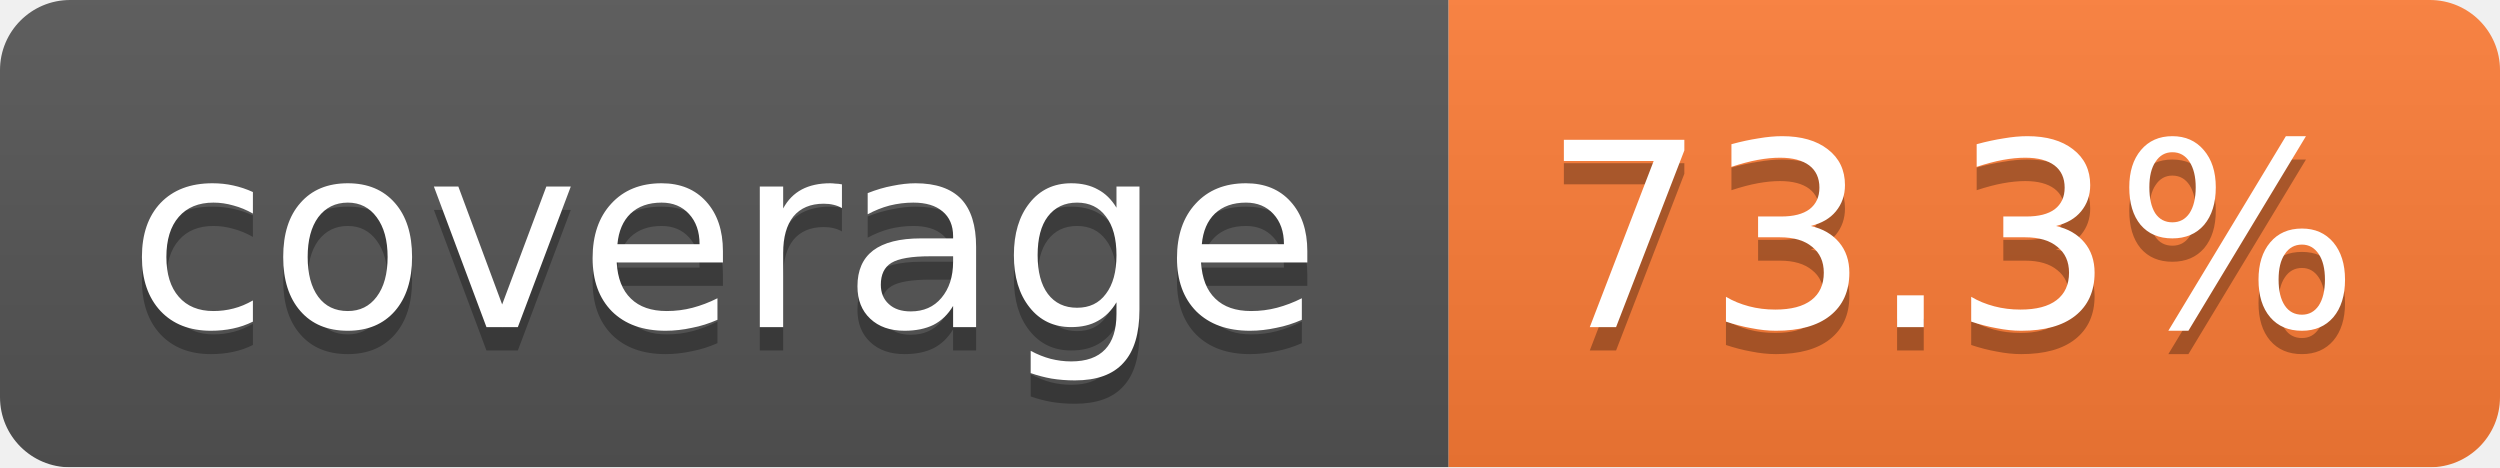
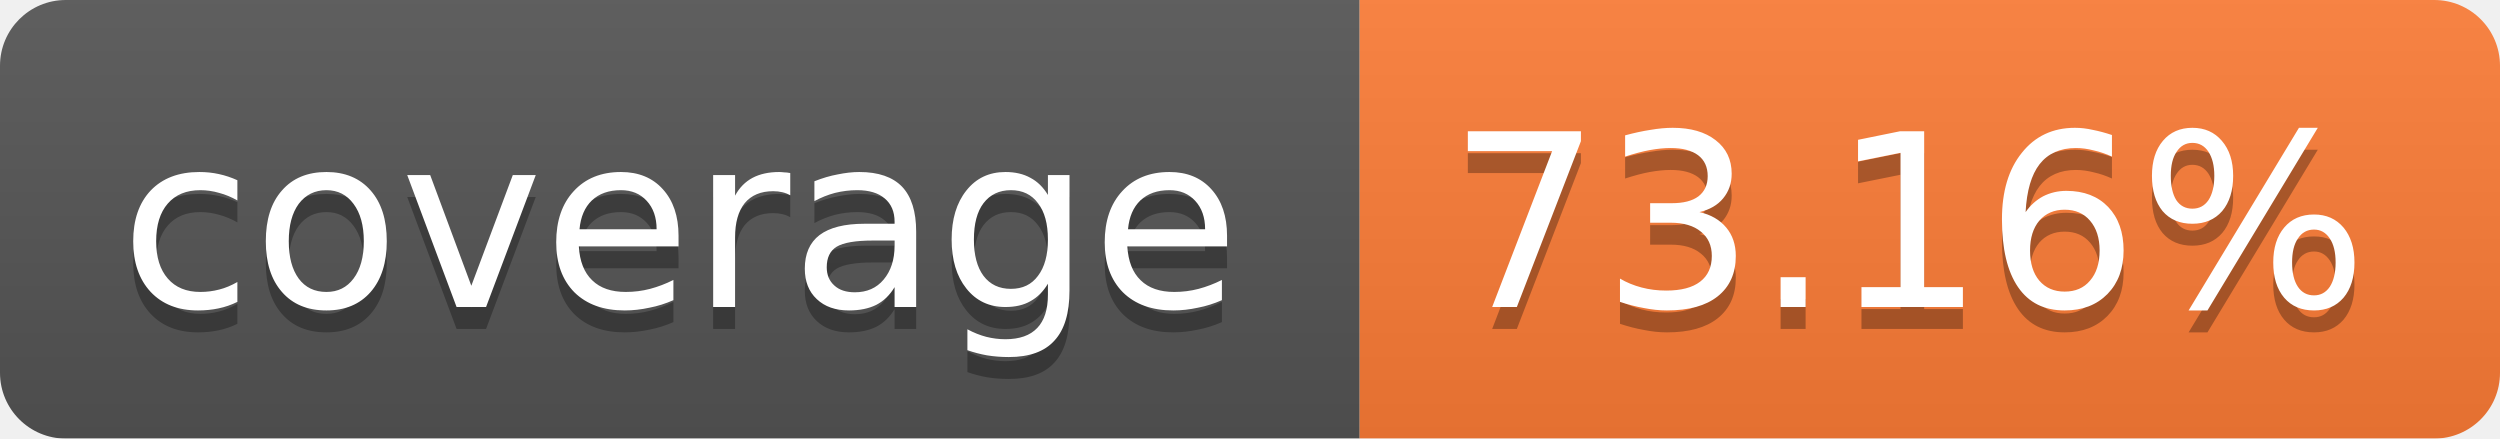
- <svg xmlns="http://www.w3.org/2000/svg" width="107" height="20">
+ <svg xmlns="http://www.w3.org/2000/svg" width="114" height="20">
  <linearGradient id="b" x2="0" y2="100%">
    <stop offset="0" stop-color="#bbb" stop-opacity=".1" />
    <stop offset="1" stop-opacity=".1" />
  </linearGradient>
  <mask id="a">
-     <rect width="107" height="20" rx="3" fill="#fff" />
+     <rect width="114" height="20" rx="3" fill="#fff" />
  </mask>
  <g mask="url(#a)">
    <path fill="#555" d="M0 0h62v20H0z" />
-     <path fill="#FE7D37" d="M62 0h45v20H62z" />
-     <path fill="url(#b)" d="M0 0h107v20H0z" />
+     <path fill="#FE7D37" d="M62 0h52v20H62z" />
+     <path fill="url(#b)" d="M0 0h114v20H0z" />
  </g>
  <g fill="#fff" text-anchor="middle" font-family="Verdana,DejaVu Sans,Geneva,sans-serif" font-size="11">
    <text x="31" y="15" fill="#010101" fill-opacity=".3">coverage</text>
    <text x="31" y="14">coverage</text>
-     <text x="83.5" y="15" fill="#010101" fill-opacity=".3">73.3%</text>
-     <text x="83.5" y="14">73.3%</text>
+     <text x="87" y="15" fill="#010101" fill-opacity=".3">73.16%</text>
+     <text x="87" y="14">73.16%</text>
  </g>
</svg>
